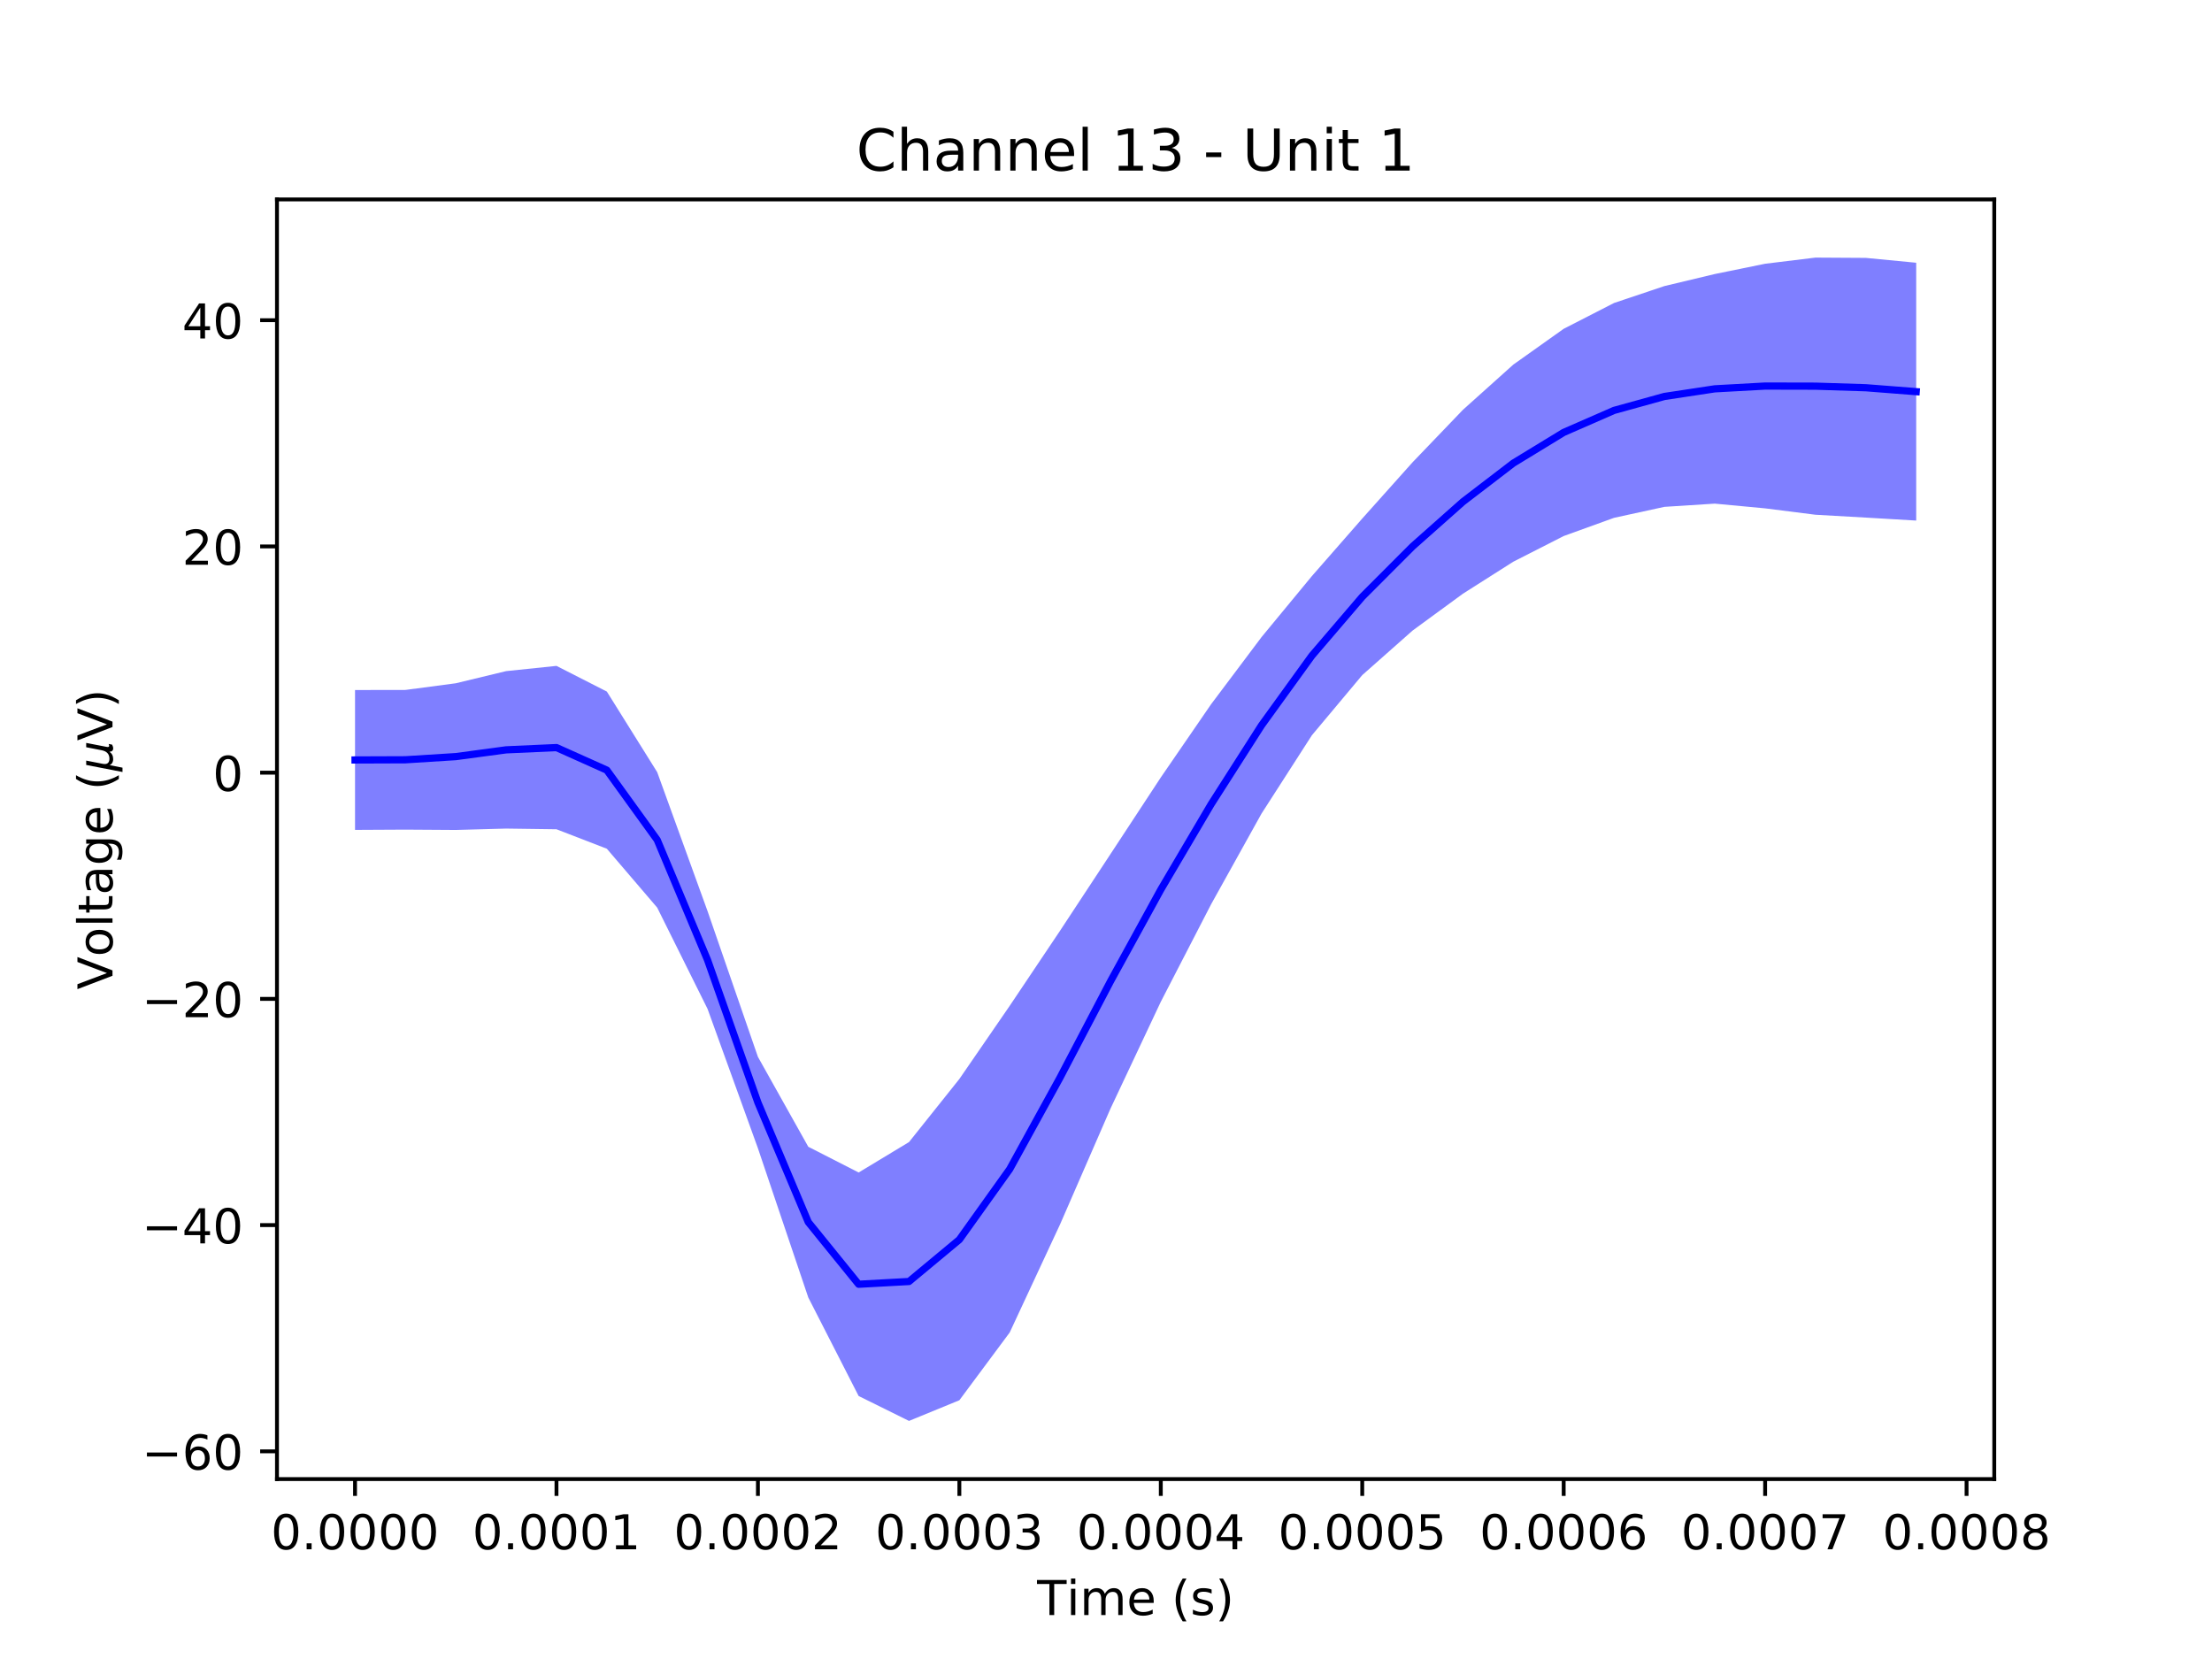
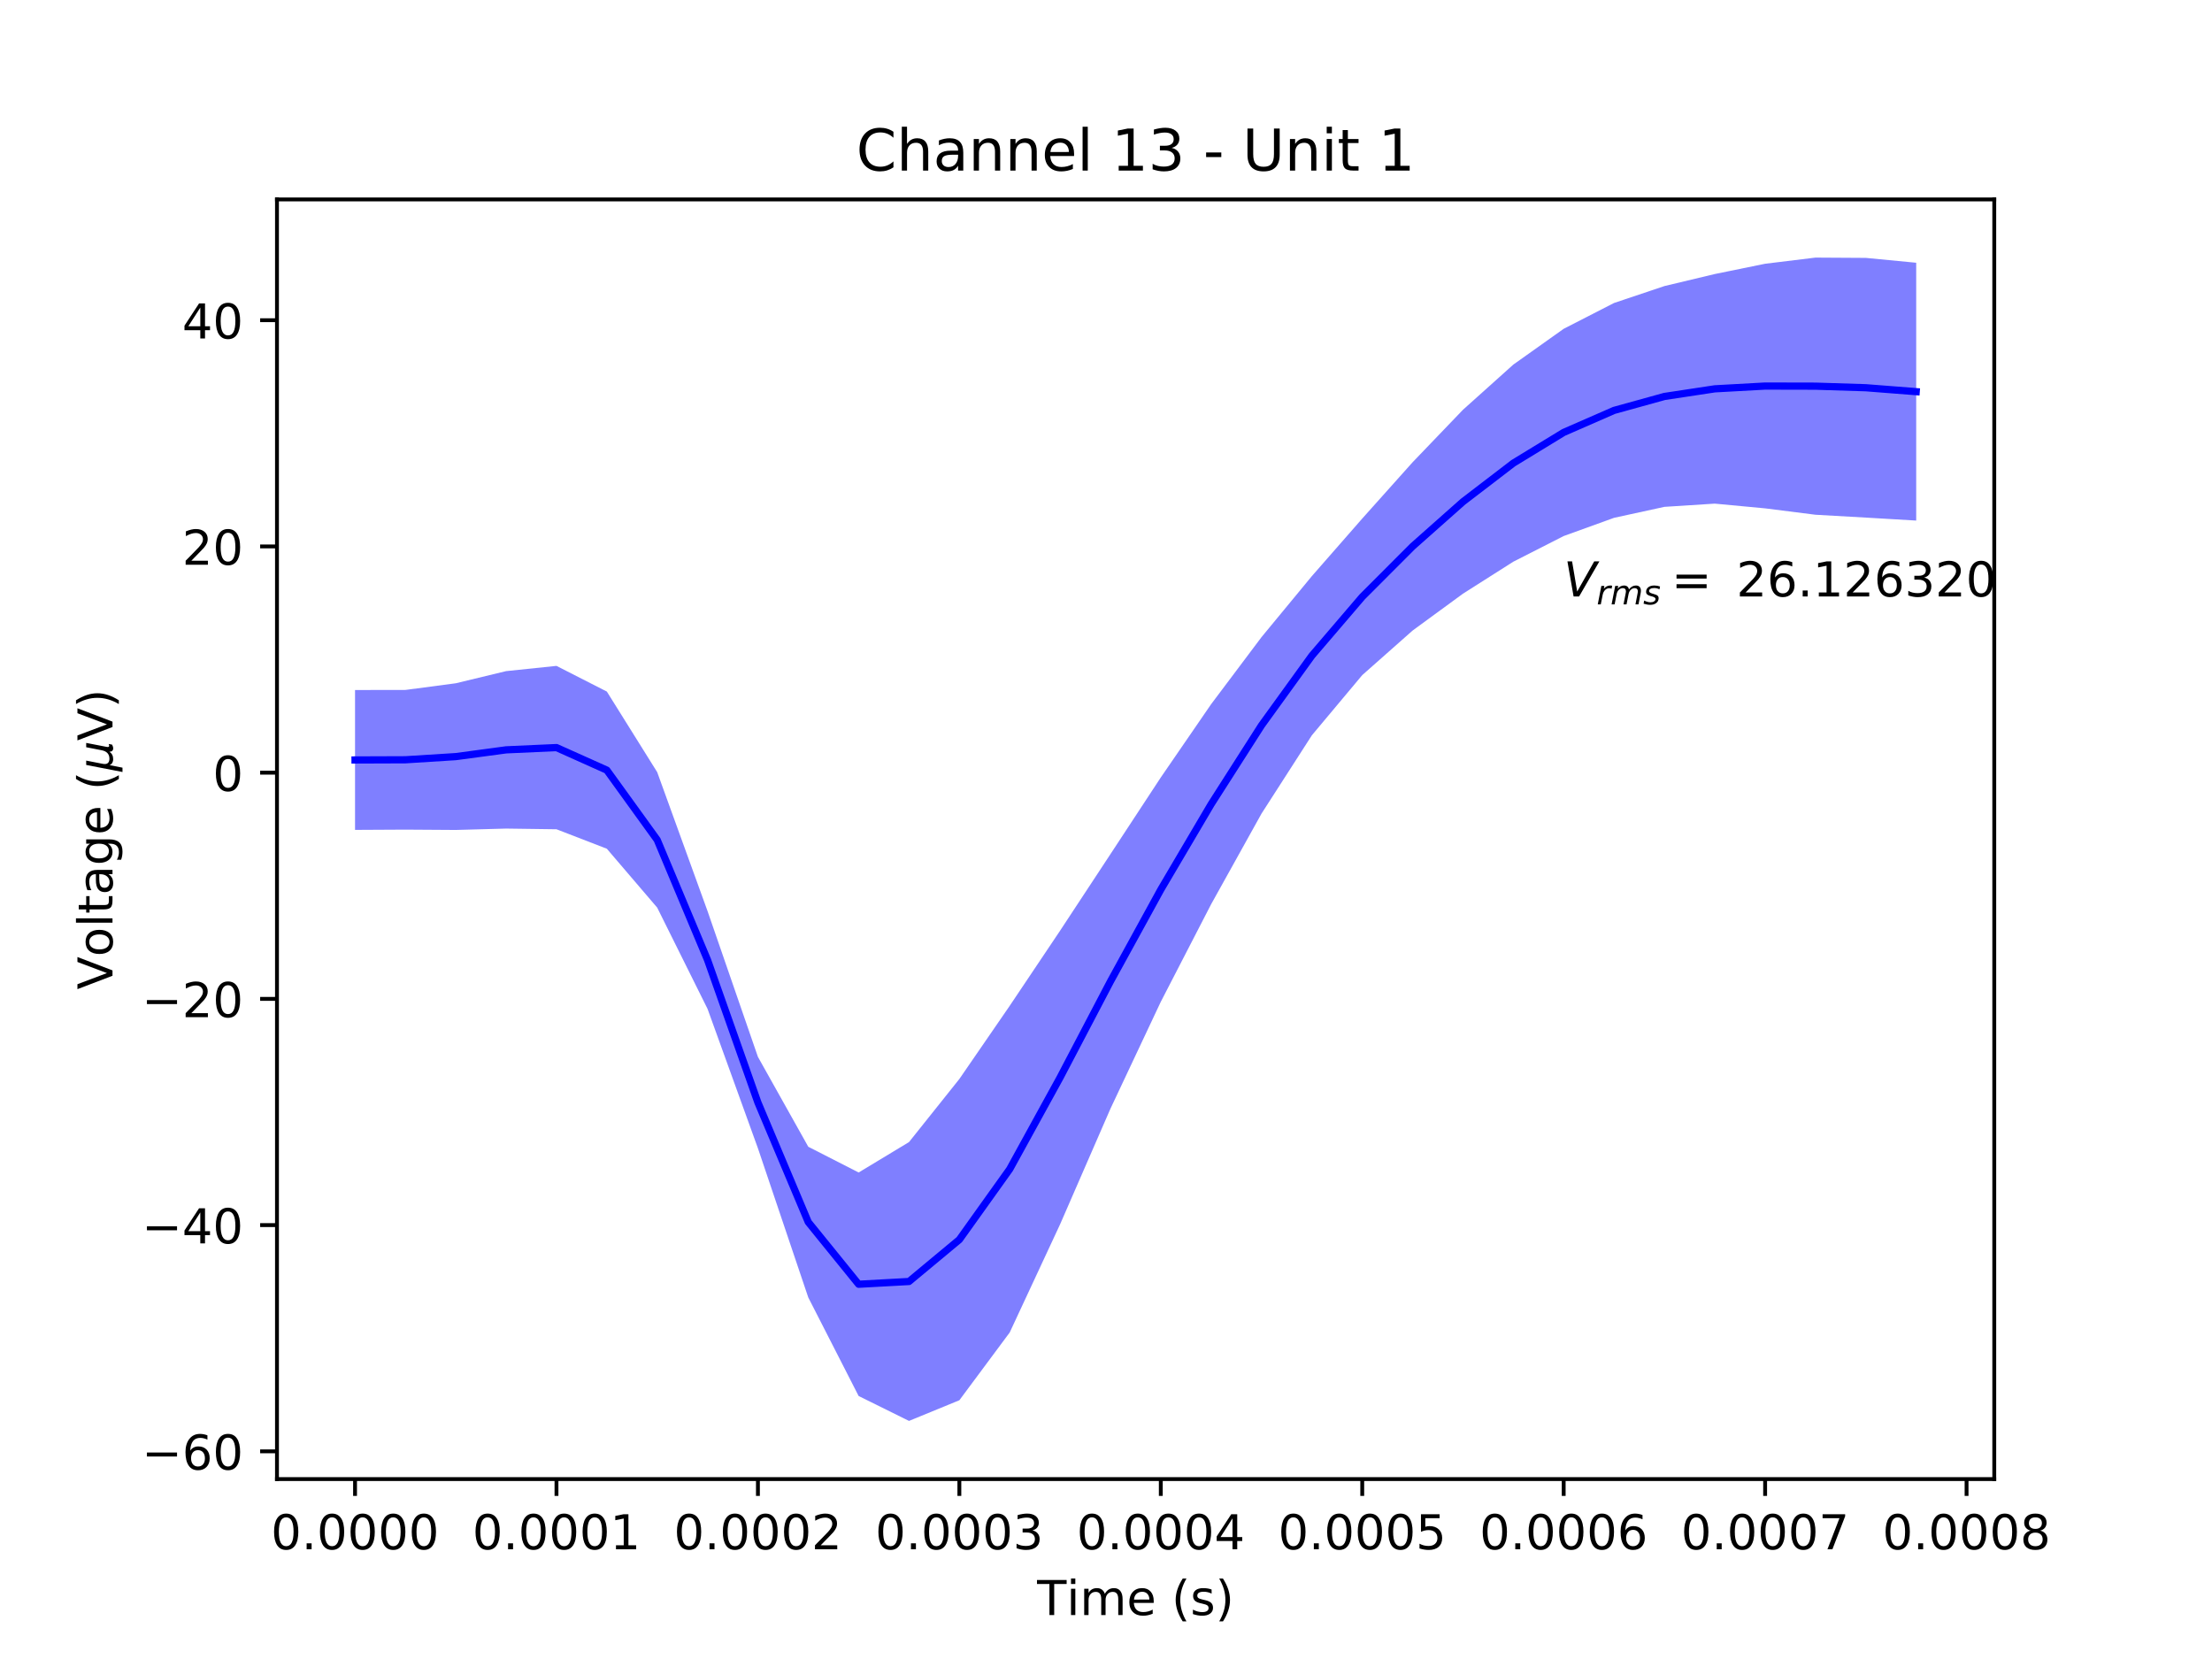
<svg xmlns="http://www.w3.org/2000/svg" xmlns:xlink="http://www.w3.org/1999/xlink" height="345pt" version="1.1" viewBox="0 0 460 345" width="460pt">
  <defs>
    <style type="text/css">
*{stroke-linecap:butt;stroke-linejoin:round;}
  </style>
  </defs>
  <g id="figure_1">
    <g id="patch_1">
      <path d="M 0 345.6  L 460.8 345.6  L 460.8 0  L 0 0  z " style="fill:#ffffff;" />
    </g>
    <g id="axes_1">
      <g id="patch_2">
        <path d="M 57.6 307.584  L 414.72 307.584  L 414.72 41.472  L 57.6 41.472  z " style="fill:#ffffff;" />
      </g>
      <g id="PolyCollection_1">
        <defs>
-           <path d="M 73.833 -202.105  L 73.833 -173.019  L 84.305 -173.074  L 94.778 -173.006  L 105.251 -173.292  L 115.724 -173.149  L 126.196 -169.101  L 136.669 -156.857  L 147.142 -135.791  L 157.615 -106.812  L 168.087 -75.783  L 178.56 -55.291  L 189.033 -50.112  L 199.505 -54.408  L 209.978 -68.506  L 220.451 -90.991  L 230.924 -115.039  L 241.396 -137.274  L 251.869 -157.568  L 262.342 -176.407  L 272.815 -192.696  L 283.287 -205.205  L 293.76 -214.473  L 304.233 -222.141  L 314.705 -228.791  L 325.178 -234.127  L 335.651 -237.913  L 346.124 -240.196  L 356.596 -240.866  L 367.069 -239.883  L 377.542 -238.555  L 388.015 -237.963  L 398.487 -237.345  L 398.487 -290.96  L 398.487 -290.96  L 388.015 -291.97  L 377.542 -292.032  L 367.069 -290.751  L 356.596 -288.612  L 346.124 -286.109  L 335.651 -282.594  L 325.178 -277.224  L 314.705 -269.781  L 304.233 -260.386  L 293.76 -249.473  L 283.287 -237.763  L 272.815 -225.799  L 262.342 -213.111  L 251.869 -199.168  L 241.396 -183.927  L 230.924 -167.977  L 220.451 -152.058  L 209.978 -136.437  L 199.505 -121.218  L 189.033 -108.097  L 178.56 -101.772  L 168.087 -107.125  L 157.615 -125.819  L 147.142 -156.122  L 136.669 -185.025  L 126.196 -201.785  L 115.724 -207.125  L 105.251 -206.036  L 94.778 -203.509  L 84.305 -202.123  L 73.833 -202.105  z " id="m4607a4bf23" />
+           <path d="M 73.833 -202.105  L 73.833 -173.019  L 84.305 -173.074  L 94.778 -173.006  L 105.251 -173.292  L 115.724 -173.149  L 126.196 -169.101  L 136.669 -156.857  L 147.142 -135.791  L 157.615 -106.812  L 168.087 -75.783  L 178.56 -55.291  L 189.033 -50.112  L 199.505 -54.408  L 209.978 -68.506  L 220.451 -90.991  L 230.924 -115.039  L 241.396 -137.274  L 251.869 -157.568  L 262.342 -176.407  L 272.815 -192.696  L 283.287 -205.205  L 293.76 -214.473  L 304.233 -222.141  L 314.705 -228.791  L 325.178 -234.127  L 335.651 -237.913  L 346.124 -240.196  L 356.596 -240.866  L 367.069 -239.883  L 377.542 -238.555  L 388.015 -237.963  L 398.487 -237.345  L 398.487 -290.96  L 398.487 -290.96  L 388.015 -291.97  L 377.542 -292.032  L 367.069 -290.751  L 356.596 -288.612  L 346.124 -286.109  L 335.651 -282.594  L 325.178 -277.224  L 314.705 -269.781  L 304.233 -260.386  L 293.76 -249.473  L 283.287 -237.763  L 272.815 -225.799  L 262.342 -213.111  L 251.869 -199.168  L 241.396 -183.927  L 230.924 -167.977  L 220.451 -152.058  L 209.978 -136.437  L 199.505 -121.218  L 189.033 -108.097  L 178.56 -101.772  L 168.087 -107.125  L 157.615 -125.819  L 147.142 -156.122  L 136.669 -185.025  L 126.196 -201.785  L 115.724 -207.125  L 105.251 -206.036  L 94.778 -203.509  L 84.305 -202.123  L 73.833 -202.105  z " id="m0f2826f290" />
        </defs>
-         <g clip-path="url(#p2c06c07769)">
-           <use style="fill:#0000ff;fill-opacity:0.5;" x="0" xlink:href="#m4607a4bf23" y="345.6" />
+         <g clip-path="url(#pf4c3eb40de)">
+           <use style="fill:#0000ff;fill-opacity:0.5;" x="0" xlink:href="#m0f2826f290" y="345.6" />
        </g>
      </g>
      <g id="matplotlib.axis_1">
        <g id="xtick_1">
          <g id="line2d_1">
            <defs>
-               <path d="M 0 0  L 0 3.5  " id="mc984bfcbed" style="stroke:#000000;stroke-width:0.8;" />
-             </defs>
-             <g>
-               <use style="stroke:#000000;stroke-width:0.8;" x="73.833" xlink:href="#mc984bfcbed" y="307.584" />
+               <path d="M 0 0  L 0 3.5  " id="m78e3836ddd" style="stroke:#000000;stroke-width:0.8;" />
+             </defs>
+             <g>
+               <use style="stroke:#000000;stroke-width:0.8;" x="73.833" xlink:href="#m78e3836ddd" y="307.584" />
            </g>
          </g>
          <g id="text_1">
            <defs>
              <path d="M 31.781 66.406  Q 24.172 66.406 20.328 58.906  Q 16.5 51.422 16.5 36.375  Q 16.5 21.391 20.328 13.891  Q 24.172 6.391 31.781 6.391  Q 39.453 6.391 43.281 13.891  Q 47.125 21.391 47.125 36.375  Q 47.125 51.422 43.281 58.906  Q 39.453 66.406 31.781 66.406  z M 31.781 74.219  Q 44.047 74.219 50.516 64.516  Q 56.984 54.828 56.984 36.375  Q 56.984 17.969 50.516 8.266  Q 44.047 -1.422 31.781 -1.422  Q 19.531 -1.422 13.062 8.266  Q 6.594 17.969 6.594 36.375  Q 6.594 54.828 13.062 64.516  Q 19.531 74.219 31.781 74.219  z " id="DejaVuSans-30" />
              <path d="M 10.688 12.406  L 21 12.406  L 21 0  L 10.688 0  z " id="DejaVuSans-2e" />
            </defs>
            <g transform="translate(56.33742 322.1824)scale(0.1 -0.1)">
              <use xlink:href="#DejaVuSans-30" />
              <use x="63.623" xlink:href="#DejaVuSans-2e" />
              <use x="95.41" xlink:href="#DejaVuSans-30" />
              <use x="159.033" xlink:href="#DejaVuSans-30" />
              <use x="222.656" xlink:href="#DejaVuSans-30" />
              <use x="286.279" xlink:href="#DejaVuSans-30" />
            </g>
          </g>
        </g>
        <g id="xtick_2">
          <g id="line2d_2">
            <g>
-               <use style="stroke:#000000;stroke-width:0.8;" x="115.724" xlink:href="#mc984bfcbed" y="307.584" />
+               <use style="stroke:#000000;stroke-width:0.8;" x="115.724" xlink:href="#m78e3836ddd" y="307.584" />
            </g>
          </g>
          <g id="text_2">
            <defs>
              <path d="M 12.406 8.297  L 28.516 8.297  L 28.516 63.922  L 10.984 60.406  L 10.984 69.391  L 28.422 72.906  L 38.281 72.906  L 38.281 8.297  L 54.391 8.297  L 54.391 0  L 12.406 0  z " id="DejaVuSans-31" />
            </defs>
            <g transform="translate(98.22832 322.1824)scale(0.1 -0.1)">
              <use xlink:href="#DejaVuSans-30" />
              <use x="63.623" xlink:href="#DejaVuSans-2e" />
              <use x="95.41" xlink:href="#DejaVuSans-30" />
              <use x="159.033" xlink:href="#DejaVuSans-30" />
              <use x="222.656" xlink:href="#DejaVuSans-30" />
              <use x="286.279" xlink:href="#DejaVuSans-31" />
            </g>
          </g>
        </g>
        <g id="xtick_3">
          <g id="line2d_3">
            <g>
-               <use style="stroke:#000000;stroke-width:0.8;" x="157.615" xlink:href="#mc984bfcbed" y="307.584" />
+               <use style="stroke:#000000;stroke-width:0.8;" x="157.615" xlink:href="#m78e3836ddd" y="307.584" />
            </g>
          </g>
          <g id="text_3">
            <defs>
              <path d="M 19.188 8.297  L 53.609 8.297  L 53.609 0  L 7.328 0  L 7.328 8.297  Q 12.938 14.109 22.625 23.891  Q 32.328 33.688 34.812 36.531  Q 39.547 41.844 41.422 45.531  Q 43.312 49.219 43.312 52.781  Q 43.312 58.594 39.234 62.25  Q 35.156 65.922 28.609 65.922  Q 23.969 65.922 18.812 64.312  Q 13.672 62.703 7.812 59.422  L 7.812 69.391  Q 13.766 71.781 18.938 73  Q 24.125 74.219 28.422 74.219  Q 39.75 74.219 46.484 68.547  Q 53.219 62.891 53.219 53.422  Q 53.219 48.922 51.531 44.891  Q 49.859 40.875 45.406 35.406  Q 44.188 33.984 37.641 27.219  Q 31.109 20.453 19.188 8.297  z " id="DejaVuSans-32" />
            </defs>
            <g transform="translate(140.1192 322.1824)scale(0.1 -0.1)">
              <use xlink:href="#DejaVuSans-30" />
              <use x="63.623" xlink:href="#DejaVuSans-2e" />
              <use x="95.41" xlink:href="#DejaVuSans-30" />
              <use x="159.033" xlink:href="#DejaVuSans-30" />
              <use x="222.656" xlink:href="#DejaVuSans-30" />
              <use x="286.279" xlink:href="#DejaVuSans-32" />
            </g>
          </g>
        </g>
        <g id="xtick_4">
          <g id="line2d_4">
            <g>
-               <use style="stroke:#000000;stroke-width:0.8;" x="199.505" xlink:href="#mc984bfcbed" y="307.584" />
+               <use style="stroke:#000000;stroke-width:0.8;" x="199.505" xlink:href="#m78e3836ddd" y="307.584" />
            </g>
          </g>
          <g id="text_4">
            <defs>
              <path d="M 40.578 39.312  Q 47.656 37.797 51.625 33  Q 55.609 28.219 55.609 21.188  Q 55.609 10.406 48.188 4.484  Q 40.766 -1.422 27.094 -1.422  Q 22.516 -1.422 17.656 -0.516  Q 12.797 0.391 7.625 2.203  L 7.625 11.719  Q 11.719 9.328 16.594 8.109  Q 21.484 6.891 26.812 6.891  Q 36.078 6.891 40.938 10.547  Q 45.797 14.203 45.797 21.188  Q 45.797 27.641 41.281 31.266  Q 36.766 34.906 28.719 34.906  L 20.219 34.906  L 20.219 43.016  L 29.109 43.016  Q 36.375 43.016 40.234 45.922  Q 44.094 48.828 44.094 54.297  Q 44.094 59.906 40.109 62.906  Q 36.141 65.922 28.719 65.922  Q 24.656 65.922 20.016 65.031  Q 15.375 64.156 9.812 62.312  L 9.812 71.094  Q 15.438 72.656 20.344 73.438  Q 25.25 74.219 29.594 74.219  Q 40.828 74.219 47.359 69.109  Q 53.906 64.016 53.906 55.328  Q 53.906 49.266 50.438 45.094  Q 46.969 40.922 40.578 39.312  z " id="DejaVuSans-33" />
            </defs>
            <g transform="translate(182.0101 322.1824)scale(0.1 -0.1)">
              <use xlink:href="#DejaVuSans-30" />
              <use x="63.623" xlink:href="#DejaVuSans-2e" />
              <use x="95.41" xlink:href="#DejaVuSans-30" />
              <use x="159.033" xlink:href="#DejaVuSans-30" />
              <use x="222.656" xlink:href="#DejaVuSans-30" />
              <use x="286.279" xlink:href="#DejaVuSans-33" />
            </g>
          </g>
        </g>
        <g id="xtick_5">
          <g id="line2d_5">
            <g>
-               <use style="stroke:#000000;stroke-width:0.8;" x="241.396" xlink:href="#mc984bfcbed" y="307.584" />
+               <use style="stroke:#000000;stroke-width:0.8;" x="241.396" xlink:href="#m78e3836ddd" y="307.584" />
            </g>
          </g>
          <g id="text_5">
            <defs>
              <path d="M 37.797 64.312  L 12.891 25.391  L 37.797 25.391  z M 35.203 72.906  L 47.609 72.906  L 47.609 25.391  L 58.016 25.391  L 58.016 17.188  L 47.609 17.188  L 47.609 0  L 37.797 0  L 37.797 17.188  L 4.891 17.188  L 4.891 26.703  z " id="DejaVuSans-34" />
            </defs>
            <g transform="translate(223.9011 322.1824)scale(0.1 -0.1)">
              <use xlink:href="#DejaVuSans-30" />
              <use x="63.623" xlink:href="#DejaVuSans-2e" />
              <use x="95.41" xlink:href="#DejaVuSans-30" />
              <use x="159.033" xlink:href="#DejaVuSans-30" />
              <use x="222.656" xlink:href="#DejaVuSans-30" />
              <use x="286.279" xlink:href="#DejaVuSans-34" />
            </g>
          </g>
        </g>
        <g id="xtick_6">
          <g id="line2d_6">
            <g>
-               <use style="stroke:#000000;stroke-width:0.8;" x="283.287" xlink:href="#mc984bfcbed" y="307.584" />
+               <use style="stroke:#000000;stroke-width:0.8;" x="283.287" xlink:href="#m78e3836ddd" y="307.584" />
            </g>
          </g>
          <g id="text_6">
            <defs>
              <path d="M 10.797 72.906  L 49.516 72.906  L 49.516 64.594  L 19.828 64.594  L 19.828 46.734  Q 21.969 47.469 24.109 47.828  Q 26.266 48.188 28.422 48.188  Q 40.625 48.188 47.75 41.5  Q 54.891 34.812 54.891 23.391  Q 54.891 11.625 47.562 5.094  Q 40.234 -1.422 26.906 -1.422  Q 22.312 -1.422 17.547 -0.641  Q 12.797 0.141 7.719 1.703  L 7.719 11.625  Q 12.109 9.234 16.797 8.062  Q 21.484 6.891 26.703 6.891  Q 35.156 6.891 40.078 11.328  Q 45.016 15.766 45.016 23.391  Q 45.016 31 40.078 35.438  Q 35.156 39.891 26.703 39.891  Q 22.75 39.891 18.812 39.016  Q 14.891 38.141 10.797 36.281  z " id="DejaVuSans-35" />
            </defs>
            <g transform="translate(265.792 322.1824)scale(0.1 -0.1)">
              <use xlink:href="#DejaVuSans-30" />
              <use x="63.623" xlink:href="#DejaVuSans-2e" />
              <use x="95.41" xlink:href="#DejaVuSans-30" />
              <use x="159.033" xlink:href="#DejaVuSans-30" />
              <use x="222.656" xlink:href="#DejaVuSans-30" />
              <use x="286.279" xlink:href="#DejaVuSans-35" />
            </g>
          </g>
        </g>
        <g id="xtick_7">
          <g id="line2d_7">
            <g>
-               <use style="stroke:#000000;stroke-width:0.8;" x="325.178" xlink:href="#mc984bfcbed" y="307.584" />
+               <use style="stroke:#000000;stroke-width:0.8;" x="325.178" xlink:href="#m78e3836ddd" y="307.584" />
            </g>
          </g>
          <g id="text_7">
            <defs>
              <path d="M 33.016 40.375  Q 26.375 40.375 22.484 35.828  Q 18.609 31.297 18.609 23.391  Q 18.609 15.531 22.484 10.953  Q 26.375 6.391 33.016 6.391  Q 39.656 6.391 43.531 10.953  Q 47.406 15.531 47.406 23.391  Q 47.406 31.297 43.531 35.828  Q 39.656 40.375 33.016 40.375  z M 52.594 71.297  L 52.594 62.312  Q 48.875 64.062 45.094 64.984  Q 41.312 65.922 37.594 65.922  Q 27.828 65.922 22.672 59.328  Q 17.531 52.734 16.797 39.406  Q 19.672 43.656 24.016 45.922  Q 28.375 48.188 33.594 48.188  Q 44.578 48.188 50.953 41.516  Q 57.328 34.859 57.328 23.391  Q 57.328 12.156 50.688 5.359  Q 44.047 -1.422 33.016 -1.422  Q 20.359 -1.422 13.672 8.266  Q 6.984 17.969 6.984 36.375  Q 6.984 53.656 15.188 63.938  Q 23.391 74.219 37.203 74.219  Q 40.922 74.219 44.703 73.484  Q 48.484 72.75 52.594 71.297  z " id="DejaVuSans-36" />
            </defs>
            <g transform="translate(307.6829 322.1824)scale(0.1 -0.1)">
              <use xlink:href="#DejaVuSans-30" />
              <use x="63.623" xlink:href="#DejaVuSans-2e" />
              <use x="95.41" xlink:href="#DejaVuSans-30" />
              <use x="159.033" xlink:href="#DejaVuSans-30" />
              <use x="222.656" xlink:href="#DejaVuSans-30" />
              <use x="286.279" xlink:href="#DejaVuSans-36" />
            </g>
          </g>
        </g>
        <g id="xtick_8">
          <g id="line2d_8">
            <g>
-               <use style="stroke:#000000;stroke-width:0.8;" x="367.069" xlink:href="#mc984bfcbed" y="307.584" />
+               <use style="stroke:#000000;stroke-width:0.8;" x="367.069" xlink:href="#m78e3836ddd" y="307.584" />
            </g>
          </g>
          <g id="text_8">
            <defs>
              <path d="M 8.203 72.906  L 55.078 72.906  L 55.078 68.703  L 28.609 0  L 18.312 0  L 43.219 64.594  L 8.203 64.594  z " id="DejaVuSans-37" />
            </defs>
            <g transform="translate(349.5738 322.1824)scale(0.1 -0.1)">
              <use xlink:href="#DejaVuSans-30" />
              <use x="63.623" xlink:href="#DejaVuSans-2e" />
              <use x="95.41" xlink:href="#DejaVuSans-30" />
              <use x="159.033" xlink:href="#DejaVuSans-30" />
              <use x="222.656" xlink:href="#DejaVuSans-30" />
              <use x="286.279" xlink:href="#DejaVuSans-37" />
            </g>
          </g>
        </g>
        <g id="xtick_9">
          <g id="line2d_9">
            <g>
-               <use style="stroke:#000000;stroke-width:0.8;" x="408.96" xlink:href="#mc984bfcbed" y="307.584" />
+               <use style="stroke:#000000;stroke-width:0.8;" x="408.96" xlink:href="#m78e3836ddd" y="307.584" />
            </g>
          </g>
          <g id="text_9">
            <defs>
              <path d="M 31.781 34.625  Q 24.75 34.625 20.719 30.859  Q 16.703 27.094 16.703 20.516  Q 16.703 13.922 20.719 10.156  Q 24.75 6.391 31.781 6.391  Q 38.812 6.391 42.859 10.172  Q 46.922 13.969 46.922 20.516  Q 46.922 27.094 42.891 30.859  Q 38.875 34.625 31.781 34.625  z M 21.922 38.812  Q 15.578 40.375 12.031 44.719  Q 8.5 49.078 8.5 55.328  Q 8.5 64.062 14.719 69.141  Q 20.953 74.219 31.781 74.219  Q 42.672 74.219 48.875 69.141  Q 55.078 64.062 55.078 55.328  Q 55.078 49.078 51.531 44.719  Q 48 40.375 41.703 38.812  Q 48.828 37.156 52.797 32.312  Q 56.781 27.484 56.781 20.516  Q 56.781 9.906 50.312 4.234  Q 43.844 -1.422 31.781 -1.422  Q 19.734 -1.422 13.25 4.234  Q 6.781 9.906 6.781 20.516  Q 6.781 27.484 10.781 32.312  Q 14.797 37.156 21.922 38.812  z M 18.312 54.391  Q 18.312 48.734 21.844 45.562  Q 25.391 42.391 31.781 42.391  Q 38.141 42.391 41.719 45.562  Q 45.312 48.734 45.312 54.391  Q 45.312 60.062 41.719 63.234  Q 38.141 66.406 31.781 66.406  Q 25.391 66.406 21.844 63.234  Q 18.312 60.062 18.312 54.391  z " id="DejaVuSans-38" />
            </defs>
            <g transform="translate(391.4647 322.1824)scale(0.1 -0.1)">
              <use xlink:href="#DejaVuSans-30" />
              <use x="63.623" xlink:href="#DejaVuSans-2e" />
              <use x="95.41" xlink:href="#DejaVuSans-30" />
              <use x="159.033" xlink:href="#DejaVuSans-30" />
              <use x="222.656" xlink:href="#DejaVuSans-30" />
              <use x="286.279" xlink:href="#DejaVuSans-38" />
            </g>
          </g>
        </g>
        <g id="text_10">
          <defs>
            <path d="M -0.297 72.906  L 61.375 72.906  L 61.375 64.594  L 35.5 64.594  L 35.5 0  L 25.594 0  L 25.594 64.594  L -0.297 64.594  z " id="DejaVuSans-54" />
            <path d="M 9.422 54.688  L 18.406 54.688  L 18.406 0  L 9.422 0  z M 9.422 75.984  L 18.406 75.984  L 18.406 64.594  L 9.422 64.594  z " id="DejaVuSans-69" />
            <path d="M 52 44.188  Q 55.375 50.25 60.062 53.125  Q 64.75 56 71.094 56  Q 79.641 56 84.281 50.016  Q 88.922 44.047 88.922 33.016  L 88.922 0  L 79.891 0  L 79.891 32.719  Q 79.891 40.578 77.094 44.375  Q 74.312 48.188 68.609 48.188  Q 61.625 48.188 57.562 43.547  Q 53.516 38.922 53.516 30.906  L 53.516 0  L 44.484 0  L 44.484 32.719  Q 44.484 40.625 41.703 44.406  Q 38.922 48.188 33.109 48.188  Q 26.219 48.188 22.156 43.531  Q 18.109 38.875 18.109 30.906  L 18.109 0  L 9.078 0  L 9.078 54.688  L 18.109 54.688  L 18.109 46.188  Q 21.188 51.219 25.484 53.609  Q 29.781 56 35.688 56  Q 41.656 56 45.828 52.969  Q 50 49.953 52 44.188  z " id="DejaVuSans-6d" />
            <path d="M 56.203 29.594  L 56.203 25.203  L 14.891 25.203  Q 15.484 15.922 20.484 11.062  Q 25.484 6.203 34.422 6.203  Q 39.594 6.203 44.453 7.469  Q 49.312 8.734 54.109 11.281  L 54.109 2.781  Q 49.266 0.734 44.188 -0.344  Q 39.109 -1.422 33.891 -1.422  Q 20.797 -1.422 13.156 6.188  Q 5.516 13.812 5.516 26.812  Q 5.516 40.234 12.766 48.109  Q 20.016 56 32.328 56  Q 43.359 56 49.781 48.891  Q 56.203 41.797 56.203 29.594  z M 47.219 32.234  Q 47.125 39.594 43.094 43.984  Q 39.062 48.391 32.422 48.391  Q 24.906 48.391 20.391 44.141  Q 15.875 39.891 15.188 32.172  z " id="DejaVuSans-65" />
            <path id="DejaVuSans-20" />
            <path d="M 31 75.875  Q 24.469 64.656 21.281 53.656  Q 18.109 42.672 18.109 31.391  Q 18.109 20.125 21.312 9.062  Q 24.516 -2 31 -13.188  L 23.188 -13.188  Q 15.875 -1.703 12.234 9.375  Q 8.594 20.453 8.594 31.391  Q 8.594 42.281 12.203 53.312  Q 15.828 64.359 23.188 75.875  z " id="DejaVuSans-28" />
            <path d="M 44.281 53.078  L 44.281 44.578  Q 40.484 46.531 36.375 47.5  Q 32.281 48.484 27.875 48.484  Q 21.188 48.484 17.844 46.438  Q 14.5 44.391 14.5 40.281  Q 14.5 37.156 16.891 35.375  Q 19.281 33.594 26.516 31.984  L 29.594 31.297  Q 39.156 29.25 43.188 25.516  Q 47.219 21.781 47.219 15.094  Q 47.219 7.469 41.188 3.016  Q 35.156 -1.422 24.609 -1.422  Q 20.219 -1.422 15.453 -0.562  Q 10.688 0.297 5.422 2  L 5.422 11.281  Q 10.406 8.688 15.234 7.391  Q 20.062 6.109 24.812 6.109  Q 31.156 6.109 34.562 8.281  Q 37.984 10.453 37.984 14.406  Q 37.984 18.062 35.516 20.016  Q 33.062 21.969 24.703 23.781  L 21.578 24.516  Q 13.234 26.266 9.516 29.906  Q 5.812 33.547 5.812 39.891  Q 5.812 47.609 11.281 51.797  Q 16.75 56 26.812 56  Q 31.781 56 36.172 55.266  Q 40.578 54.547 44.281 53.078  z " id="DejaVuSans-73" />
            <path d="M 8.016 75.875  L 15.828 75.875  Q 23.141 64.359 26.781 53.312  Q 30.422 42.281 30.422 31.391  Q 30.422 20.453 26.781 9.375  Q 23.141 -1.703 15.828 -13.188  L 8.016 -13.188  Q 14.5 -2 17.703 9.062  Q 20.906 20.125 20.906 31.391  Q 20.906 42.672 17.703 53.656  Q 14.5 64.656 8.016 75.875  z " id="DejaVuSans-29" />
          </defs>
          <g transform="translate(215.6772 335.8606)scale(0.1 -0.1)">
            <use xlink:href="#DejaVuSans-54" />
            <use x="61.037" xlink:href="#DejaVuSans-69" />
            <use x="88.82" xlink:href="#DejaVuSans-6d" />
            <use x="186.232" xlink:href="#DejaVuSans-65" />
            <use x="247.756" xlink:href="#DejaVuSans-20" />
            <use x="279.543" xlink:href="#DejaVuSans-28" />
            <use x="318.557" xlink:href="#DejaVuSans-73" />
            <use x="370.656" xlink:href="#DejaVuSans-29" />
          </g>
        </g>
      </g>
      <g id="matplotlib.axis_2">
        <g id="ytick_1">
          <g id="line2d_10">
            <defs>
-               <path d="M 0 0  L -3.5 0  " id="m5072c8f3a7" style="stroke:#000000;stroke-width:0.8;" />
-             </defs>
-             <g>
-               <use style="stroke:#000000;stroke-width:0.8;" x="57.6" xlink:href="#m5072c8f3a7" y="301.811" />
+               <path d="M 0 0  L -3.5 0  " id="mead85e05ae" style="stroke:#000000;stroke-width:0.8;" />
+             </defs>
+             <g>
+               <use style="stroke:#000000;stroke-width:0.8;" x="57.6" xlink:href="#mead85e05ae" y="301.811" />
            </g>
          </g>
          <g id="text_11">
            <defs>
              <path d="M 10.594 35.5  L 73.188 35.5  L 73.188 27.203  L 10.594 27.203  z " id="DejaVuSans-2212" />
            </defs>
            <g transform="translate(29.49531 305.6104)scale(0.1 -0.1)">
              <use xlink:href="#DejaVuSans-2212" />
              <use x="83.789" xlink:href="#DejaVuSans-36" />
              <use x="147.412" xlink:href="#DejaVuSans-30" />
            </g>
          </g>
        </g>
        <g id="ytick_2">
          <g id="line2d_11">
            <g>
-               <use style="stroke:#000000;stroke-width:0.8;" x="57.6" xlink:href="#m5072c8f3a7" y="254.767" />
+               <use style="stroke:#000000;stroke-width:0.8;" x="57.6" xlink:href="#mead85e05ae" y="254.767" />
            </g>
          </g>
          <g id="text_12">
            <g transform="translate(29.49531 258.5667)scale(0.1 -0.1)">
              <use xlink:href="#DejaVuSans-2212" />
              <use x="83.789" xlink:href="#DejaVuSans-34" />
              <use x="147.412" xlink:href="#DejaVuSans-30" />
            </g>
          </g>
        </g>
        <g id="ytick_3">
          <g id="line2d_12">
            <g>
-               <use style="stroke:#000000;stroke-width:0.8;" x="57.6" xlink:href="#m5072c8f3a7" y="207.724" />
+               <use style="stroke:#000000;stroke-width:0.8;" x="57.6" xlink:href="#mead85e05ae" y="207.724" />
            </g>
          </g>
          <g id="text_13">
            <g transform="translate(29.49531 211.5229)scale(0.1 -0.1)">
              <use xlink:href="#DejaVuSans-2212" />
              <use x="83.789" xlink:href="#DejaVuSans-32" />
              <use x="147.412" xlink:href="#DejaVuSans-30" />
            </g>
          </g>
        </g>
        <g id="ytick_4">
          <g id="line2d_13">
            <g>
-               <use style="stroke:#000000;stroke-width:0.8;" x="57.6" xlink:href="#m5072c8f3a7" y="160.68" />
+               <use style="stroke:#000000;stroke-width:0.8;" x="57.6" xlink:href="#mead85e05ae" y="160.68" />
            </g>
          </g>
          <g id="text_14">
            <g transform="translate(44.2375 164.4792)scale(0.1 -0.1)">
              <use xlink:href="#DejaVuSans-30" />
            </g>
          </g>
        </g>
        <g id="ytick_5">
          <g id="line2d_14">
            <g>
-               <use style="stroke:#000000;stroke-width:0.8;" x="57.6" xlink:href="#m5072c8f3a7" y="113.636" />
+               <use style="stroke:#000000;stroke-width:0.8;" x="57.6" xlink:href="#mead85e05ae" y="113.636" />
            </g>
          </g>
          <g id="text_15">
            <g transform="translate(37.875 117.4355)scale(0.1 -0.1)">
              <use xlink:href="#DejaVuSans-32" />
              <use x="63.623" xlink:href="#DejaVuSans-30" />
            </g>
          </g>
        </g>
        <g id="ytick_6">
          <g id="line2d_15">
            <g>
-               <use style="stroke:#000000;stroke-width:0.8;" x="57.6" xlink:href="#m5072c8f3a7" y="66.592" />
+               <use style="stroke:#000000;stroke-width:0.8;" x="57.6" xlink:href="#mead85e05ae" y="66.592" />
            </g>
          </g>
          <g id="text_16">
            <g transform="translate(37.875 70.39172)scale(0.1 -0.1)">
              <use xlink:href="#DejaVuSans-34" />
              <use x="63.623" xlink:href="#DejaVuSans-30" />
            </g>
          </g>
        </g>
        <g id="text_17">
          <defs>
            <path d="M 28.609 0  L 0.781 72.906  L 11.078 72.906  L 34.188 11.531  L 57.328 72.906  L 67.578 72.906  L 39.797 0  z " id="DejaVuSans-56" />
            <path d="M 30.609 48.391  Q 23.391 48.391 19.188 42.75  Q 14.984 37.109 14.984 27.297  Q 14.984 17.484 19.156 11.844  Q 23.344 6.203 30.609 6.203  Q 37.797 6.203 41.984 11.859  Q 46.188 17.531 46.188 27.297  Q 46.188 37.016 41.984 42.703  Q 37.797 48.391 30.609 48.391  z M 30.609 56  Q 42.328 56 49.016 48.375  Q 55.719 40.766 55.719 27.297  Q 55.719 13.875 49.016 6.219  Q 42.328 -1.422 30.609 -1.422  Q 18.844 -1.422 12.172 6.219  Q 5.516 13.875 5.516 27.297  Q 5.516 40.766 12.172 48.375  Q 18.844 56 30.609 56  z " id="DejaVuSans-6f" />
            <path d="M 9.422 75.984  L 18.406 75.984  L 18.406 0  L 9.422 0  z " id="DejaVuSans-6c" />
            <path d="M 18.312 70.219  L 18.312 54.688  L 36.812 54.688  L 36.812 47.703  L 18.312 47.703  L 18.312 18.016  Q 18.312 11.328 20.141 9.422  Q 21.969 7.516 27.594 7.516  L 36.812 7.516  L 36.812 0  L 27.594 0  Q 17.188 0 13.234 3.875  Q 9.281 7.766 9.281 18.016  L 9.281 47.703  L 2.688 47.703  L 2.688 54.688  L 9.281 54.688  L 9.281 70.219  z " id="DejaVuSans-74" />
            <path d="M 34.281 27.484  Q 23.391 27.484 19.188 25  Q 14.984 22.516 14.984 16.5  Q 14.984 11.719 18.141 8.906  Q 21.297 6.109 26.703 6.109  Q 34.188 6.109 38.703 11.406  Q 43.219 16.703 43.219 25.484  L 43.219 27.484  z M 52.203 31.203  L 52.203 0  L 43.219 0  L 43.219 8.297  Q 40.141 3.328 35.547 0.953  Q 30.953 -1.422 24.312 -1.422  Q 15.922 -1.422 10.953 3.297  Q 6 8.016 6 15.922  Q 6 25.141 12.172 29.828  Q 18.359 34.516 30.609 34.516  L 43.219 34.516  L 43.219 35.406  Q 43.219 41.609 39.141 45  Q 35.062 48.391 27.688 48.391  Q 23 48.391 18.547 47.266  Q 14.109 46.141 10.016 43.891  L 10.016 52.203  Q 14.938 54.109 19.578 55.047  Q 24.219 56 28.609 56  Q 40.484 56 46.344 49.844  Q 52.203 43.703 52.203 31.203  z " id="DejaVuSans-61" />
            <path d="M 45.406 27.984  Q 45.406 37.75 41.375 43.109  Q 37.359 48.484 30.078 48.484  Q 22.859 48.484 18.828 43.109  Q 14.797 37.75 14.797 27.984  Q 14.797 18.266 18.828 12.891  Q 22.859 7.516 30.078 7.516  Q 37.359 7.516 41.375 12.891  Q 45.406 18.266 45.406 27.984  z M 54.391 6.781  Q 54.391 -7.172 48.188 -13.984  Q 42 -20.797 29.203 -20.797  Q 24.469 -20.797 20.266 -20.094  Q 16.062 -19.391 12.109 -17.922  L 12.109 -9.188  Q 16.062 -11.328 19.922 -12.344  Q 23.781 -13.375 27.781 -13.375  Q 36.625 -13.375 41.016 -8.766  Q 45.406 -4.156 45.406 5.172  L 45.406 9.625  Q 42.625 4.781 38.281 2.391  Q 33.938 0 27.875 0  Q 17.828 0 11.672 7.656  Q 5.516 15.328 5.516 27.984  Q 5.516 40.672 11.672 48.328  Q 17.828 56 27.875 56  Q 33.938 56 38.281 53.609  Q 42.625 51.219 45.406 46.391  L 45.406 54.688  L 54.391 54.688  z " id="DejaVuSans-67" />
            <path d="M -1.312 -20.797  L 13.375 54.688  L 22.406 54.688  L 15.766 20.656  Q 15.578 19.625 15.422 18.359  Q 15.281 17.094 15.281 15.828  Q 15.281 11.281 18.141 8.828  Q 21 6.391 26.312 6.391  Q 33.547 6.391 37.984 10.484  Q 42.438 14.594 44 22.797  L 50.203 54.688  L 59.188 54.688  L 51.031 12.641  Q 50.828 11.719 50.75 11.031  Q 50.688 10.359 50.688 9.812  Q 50.688 8.297 51.297 7.594  Q 51.906 6.891 53.219 6.891  Q 53.719 6.891 54.562 7.125  Q 55.422 7.375 56.984 8.016  L 55.609 0.781  Q 53.469 -0.297 51.516 -0.859  Q 49.562 -1.422 47.703 -1.422  Q 44.484 -1.422 42.656 0.625  Q 40.828 2.688 40.828 6.297  Q 38.094 2.391 34.297 0.484  Q 30.516 -1.422 25.391 -1.422  Q 20.844 -1.422 17.453 0.672  Q 14.062 2.781 12.984 6.203  L 7.719 -20.797  z " id="DejaVuSans-Oblique-3bc" />
          </defs>
          <g transform="translate(23.39531 205.778)rotate(-90)scale(0.1 -0.1)">
            <use transform="translate(0 0.015625)" xlink:href="#DejaVuSans-56" />
            <use transform="translate(68.4082 0.015625)" xlink:href="#DejaVuSans-6f" />
            <use transform="translate(129.5898 0.015625)" xlink:href="#DejaVuSans-6c" />
            <use transform="translate(157.373 0.015625)" xlink:href="#DejaVuSans-74" />
            <use transform="translate(196.582 0.015625)" xlink:href="#DejaVuSans-61" />
            <use transform="translate(257.8613 0.015625)" xlink:href="#DejaVuSans-67" />
            <use transform="translate(321.3379 0.015625)" xlink:href="#DejaVuSans-65" />
            <use transform="translate(382.8613 0.015625)" xlink:href="#DejaVuSans-20" />
            <use transform="translate(414.6484 0.015625)" xlink:href="#DejaVuSans-28" />
            <use transform="translate(453.6621 0.015625)" xlink:href="#DejaVuSans-Oblique-3bc" />
            <use transform="translate(517.2852 0.015625)" xlink:href="#DejaVuSans-56" />
            <use transform="translate(585.6934 0.015625)" xlink:href="#DejaVuSans-29" />
          </g>
        </g>
      </g>
      <g id="line2d_16">
-         <path clip-path="url(#p2c06c07769)" d="M 73.833 158.038  L 84.305 158.001  L 94.778 157.342  L 105.251 155.936  L 115.724 155.463  L 126.196 160.157  L 136.669 174.659  L 147.142 199.644  L 157.615 229.285  L 168.087 254.146  L 178.56 267.068  L 189.033 266.495  L 199.505 257.787  L 209.978 243.129  L 220.451 224.076  L 230.924 204.092  L 241.396 185  L 251.869 167.232  L 262.342 150.841  L 272.815 136.353  L 283.287 124.116  L 293.76 113.627  L 304.233 104.337  L 314.705 96.314  L 325.178 89.924  L 335.651 85.347  L 346.124 82.447  L 356.596 80.861  L 367.069 80.283  L 377.542 80.306  L 388.015 80.633  L 398.487 81.448  " style="fill:none;stroke:#0000ff;stroke-linecap:square;stroke-width:1.5;" />
+         <path clip-path="url(#pf4c3eb40de)" d="M 73.833 158.038  L 84.305 158.001  L 94.778 157.342  L 105.251 155.936  L 115.724 155.463  L 126.196 160.157  L 136.669 174.659  L 147.142 199.644  L 157.615 229.285  L 168.087 254.146  L 178.56 267.068  L 189.033 266.495  L 199.505 257.787  L 209.978 243.129  L 220.451 224.076  L 230.924 204.092  L 241.396 185  L 251.869 167.232  L 262.342 150.841  L 272.815 136.353  L 283.287 124.116  L 293.76 113.627  L 304.233 104.337  L 314.705 96.314  L 325.178 89.924  L 335.651 85.347  L 346.124 82.447  L 356.596 80.861  L 367.069 80.283  L 377.542 80.306  L 388.015 80.633  L 398.487 81.448  " style="fill:none;stroke:#0000ff;stroke-linecap:square;stroke-width:1.5;" />
      </g>
      <g id="patch_3">
        <path d="M 57.6 307.584  L 57.6 41.472  " style="fill:none;stroke:#000000;stroke-linecap:square;stroke-linejoin:miter;stroke-width:0.8;" />
      </g>
      <g id="patch_4">
        <path d="M 414.72 307.584  L 414.72 41.472  " style="fill:none;stroke:#000000;stroke-linecap:square;stroke-linejoin:miter;stroke-width:0.8;" />
      </g>
      <g id="patch_5">
        <path d="M 57.6 307.584  L 414.72 307.584  " style="fill:none;stroke:#000000;stroke-linecap:square;stroke-linejoin:miter;stroke-width:0.8;" />
      </g>
      <g id="patch_6">
        <path d="M 57.6 41.472  L 414.72 41.472  " style="fill:none;stroke:#000000;stroke-linecap:square;stroke-linejoin:miter;stroke-width:0.8;" />
      </g>
      <g id="text_18">
+         <defs>
+           <path d="M 20.609 0  L 7.812 72.906  L 17.484 72.906  L 28.078 10.203  L 63.484 72.906  L 74.219 72.906  L 32.078 0  z " id="DejaVuSans-Oblique-56" />
+           <path d="M 44.578 46.391  Q 43.219 47.125 41.453 47.516  Q 39.703 47.906 37.703 47.906  Q 30.516 47.906 25.141 42.453  Q 19.781 37.016 18.016 27.875  L 12.5 0  L 3.516 0  L 14.203 54.688  L 23.188 54.688  L 21.484 46.188  Q 25.047 50.922 30 53.453  Q 34.969 56 40.578 56  Q 42.047 56 43.453 55.828  Q 44.875 55.672 46.297 55.281  z " id="DejaVuSans-Oblique-72" />
+           <path d="M 89.797 33.016  L 83.406 0  L 74.422 0  L 80.719 32.719  Q 81.109 34.812 81.297 36.328  Q 81.5 37.844 81.5 38.922  Q 81.5 43.312 79.047 45.75  Q 76.609 48.188 72.219 48.188  Q 65.672 48.188 60.547 43.281  Q 55.422 38.375 53.906 30.516  L 47.906 0  L 38.922 0  L 45.312 32.719  Q 45.703 34.516 45.891 36.047  Q 46.094 37.594 46.094 38.812  Q 46.094 43.266 43.656 45.719  Q 41.219 48.188 36.922 48.188  Q 30.281 48.188 25.141 43.281  Q 20.016 38.375 18.5 30.516  L 12.5 0  L 3.516 0  L 14.203 54.688  L 23.188 54.688  L 21.484 46.188  Q 25.141 50.984 30.047 53.484  Q 34.969 56 40.578 56  Q 46.531 56 50.359 52.875  Q 54.203 49.75 54.984 44.188  Q 59.078 49.953 64.469 52.969  Q 69.875 56 75.875 56  Q 82.906 56 86.734 51.953  Q 90.578 47.906 90.578 40.484  Q 90.578 38.875 90.375 36.938  Q 90.188 35.016 89.797 33.016  z " id="DejaVuSans-Oblique-6d" />
+           <path d="M 50 53.078  L 48.297 44.578  Q 44.734 46.531 40.766 47.5  Q 36.812 48.484 32.625 48.484  Q 25.531 48.484 21.453 46.062  Q 17.391 43.656 17.391 39.5  Q 17.391 34.672 26.859 32.078  Q 27.594 31.891 27.938 31.781  L 30.812 30.906  Q 39.797 28.422 42.797 25.688  Q 45.797 22.953 45.797 18.219  Q 45.797 9.516 38.891 4.047  Q 31.984 -1.422 20.797 -1.422  Q 16.453 -1.422 11.672 -0.578  Q 6.891 0.25 1.125 2  L 2.875 11.281  Q 7.812 8.734 12.594 7.422  Q 17.391 6.109 21.781 6.109  Q 28.375 6.109 32.5 8.938  Q 36.625 11.766 36.625 16.109  Q 36.625 20.797 25.781 23.688  L 24.859 23.922  L 21.781 24.703  Q 14.938 26.516 11.766 29.469  Q 8.594 32.422 8.594 37.016  Q 8.594 45.75 15.156 50.875  Q 21.734 56 33.016 56  Q 37.453 56 41.672 55.266  Q 45.906 54.547 50 53.078  z " id="DejaVuSans-Oblique-73" />
+           <path d="M 10.594 45.406  L 73.188 45.406  L 73.188 37.203  L 10.594 37.203  z M 10.594 25.484  L 73.188 25.484  L 73.188 17.188  L 10.594 17.188  z " id="DejaVuSans-3d" />
+         </defs>
+         <g transform="translate(325.1782 124.1161)scale(0.1 -0.1)">
+           <use transform="translate(0 0.78125)" xlink:href="#DejaVuSans-Oblique-56" />
+           <use transform="translate(68.4082 -15.625)scale(0.7)" xlink:href="#DejaVuSans-Oblique-72" />
+           <use transform="translate(97.1875 -15.625)scale(0.7)" xlink:href="#DejaVuSans-Oblique-6d" />
+           <use transform="translate(165.376 -15.625)scale(0.7)" xlink:href="#DejaVuSans-Oblique-73" />
+           <use transform="translate(224.0625 0.78125)" xlink:href="#DejaVuSans-3d" />
+           <use transform="translate(327.334 0.78125)" xlink:href="#DejaVuSans-20" />
+           <use transform="translate(359.1211 0.78125)" xlink:href="#DejaVuSans-32" />
+           <use transform="translate(422.7441 0.78125)" xlink:href="#DejaVuSans-36" />
+           <use transform="translate(486.3672 0.78125)" xlink:href="#DejaVuSans-2e" />
+           <use transform="translate(518.1543 0.78125)" xlink:href="#DejaVuSans-31" />
+           <use transform="translate(581.7773 0.78125)" xlink:href="#DejaVuSans-32" />
+           <use transform="translate(645.4004 0.78125)" xlink:href="#DejaVuSans-36" />
+           <use transform="translate(709.0234 0.78125)" xlink:href="#DejaVuSans-33" />
+           <use transform="translate(772.6465 0.78125)" xlink:href="#DejaVuSans-32" />
+           <use transform="translate(836.2695 0.78125)" xlink:href="#DejaVuSans-30" />
+         </g>
+       </g>
+       <g id="text_19">
        <defs>
          <path d="M 64.406 67.281  L 64.406 56.891  Q 59.422 61.531 53.781 63.812  Q 48.141 66.109 41.797 66.109  Q 29.297 66.109 22.656 58.469  Q 16.016 50.828 16.016 36.375  Q 16.016 21.969 22.656 14.328  Q 29.297 6.688 41.797 6.688  Q 48.141 6.688 53.781 8.984  Q 59.422 11.281 64.406 15.922  L 64.406 5.609  Q 59.234 2.094 53.438 0.328  Q 47.656 -1.422 41.219 -1.422  Q 24.656 -1.422 15.125 8.703  Q 5.609 18.844 5.609 36.375  Q 5.609 53.953 15.125 64.078  Q 24.656 74.219 41.219 74.219  Q 47.75 74.219 53.531 72.484  Q 59.328 70.75 64.406 67.281  z " id="DejaVuSans-43" />
          <path d="M 54.891 33.016  L 54.891 0  L 45.906 0  L 45.906 32.719  Q 45.906 40.484 42.875 44.328  Q 39.844 48.188 33.797 48.188  Q 26.516 48.188 22.312 43.547  Q 18.109 38.922 18.109 30.906  L 18.109 0  L 9.078 0  L 9.078 75.984  L 18.109 75.984  L 18.109 46.188  Q 21.344 51.125 25.703 53.562  Q 30.078 56 35.797 56  Q 45.219 56 50.047 50.172  Q 54.891 44.344 54.891 33.016  z " id="DejaVuSans-68" />
          <path d="M 54.891 33.016  L 54.891 0  L 45.906 0  L 45.906 32.719  Q 45.906 40.484 42.875 44.328  Q 39.844 48.188 33.797 48.188  Q 26.516 48.188 22.312 43.547  Q 18.109 38.922 18.109 30.906  L 18.109 0  L 9.078 0  L 9.078 54.688  L 18.109 54.688  L 18.109 46.188  Q 21.344 51.125 25.703 53.562  Q 30.078 56 35.797 56  Q 45.219 56 50.047 50.172  Q 54.891 44.344 54.891 33.016  z " id="DejaVuSans-6e" />
          <path d="M 4.891 31.391  L 31.203 31.391  L 31.203 23.391  L 4.891 23.391  z " id="DejaVuSans-2d" />
          <path d="M 8.688 72.906  L 18.609 72.906  L 18.609 28.609  Q 18.609 16.891 22.844 11.734  Q 27.094 6.594 36.625 6.594  Q 46.094 6.594 50.344 11.734  Q 54.594 16.891 54.594 28.609  L 54.594 72.906  L 64.5 72.906  L 64.5 27.391  Q 64.5 13.141 57.438 5.859  Q 50.391 -1.422 36.625 -1.422  Q 22.797 -1.422 15.734 5.859  Q 8.688 13.141 8.688 27.391  z " id="DejaVuSans-55" />
        </defs>
        <g transform="translate(178.0697 35.472)scale(0.12 -0.12)">
          <use xlink:href="#DejaVuSans-43" />
          <use x="69.824" xlink:href="#DejaVuSans-68" />
          <use x="133.203" xlink:href="#DejaVuSans-61" />
          <use x="194.482" xlink:href="#DejaVuSans-6e" />
          <use x="257.861" xlink:href="#DejaVuSans-6e" />
          <use x="321.24" xlink:href="#DejaVuSans-65" />
          <use x="382.764" xlink:href="#DejaVuSans-6c" />
          <use x="410.547" xlink:href="#DejaVuSans-20" />
          <use x="442.334" xlink:href="#DejaVuSans-31" />
          <use x="505.957" xlink:href="#DejaVuSans-33" />
          <use x="569.58" xlink:href="#DejaVuSans-20" />
          <use x="601.367" xlink:href="#DejaVuSans-2d" />
          <use x="637.451" xlink:href="#DejaVuSans-20" />
          <use x="669.238" xlink:href="#DejaVuSans-55" />
          <use x="742.432" xlink:href="#DejaVuSans-6e" />
          <use x="805.811" xlink:href="#DejaVuSans-69" />
          <use x="833.594" xlink:href="#DejaVuSans-74" />
          <use x="872.803" xlink:href="#DejaVuSans-20" />
          <use x="904.59" xlink:href="#DejaVuSans-31" />
        </g>
      </g>
    </g>
  </g>
  <defs>
-     <clipPath id="p2c06c07769">
+     <clipPath id="pf4c3eb40de">
      <rect height="266.112" width="357.12" x="57.6" y="41.472" />
    </clipPath>
  </defs>
</svg>
